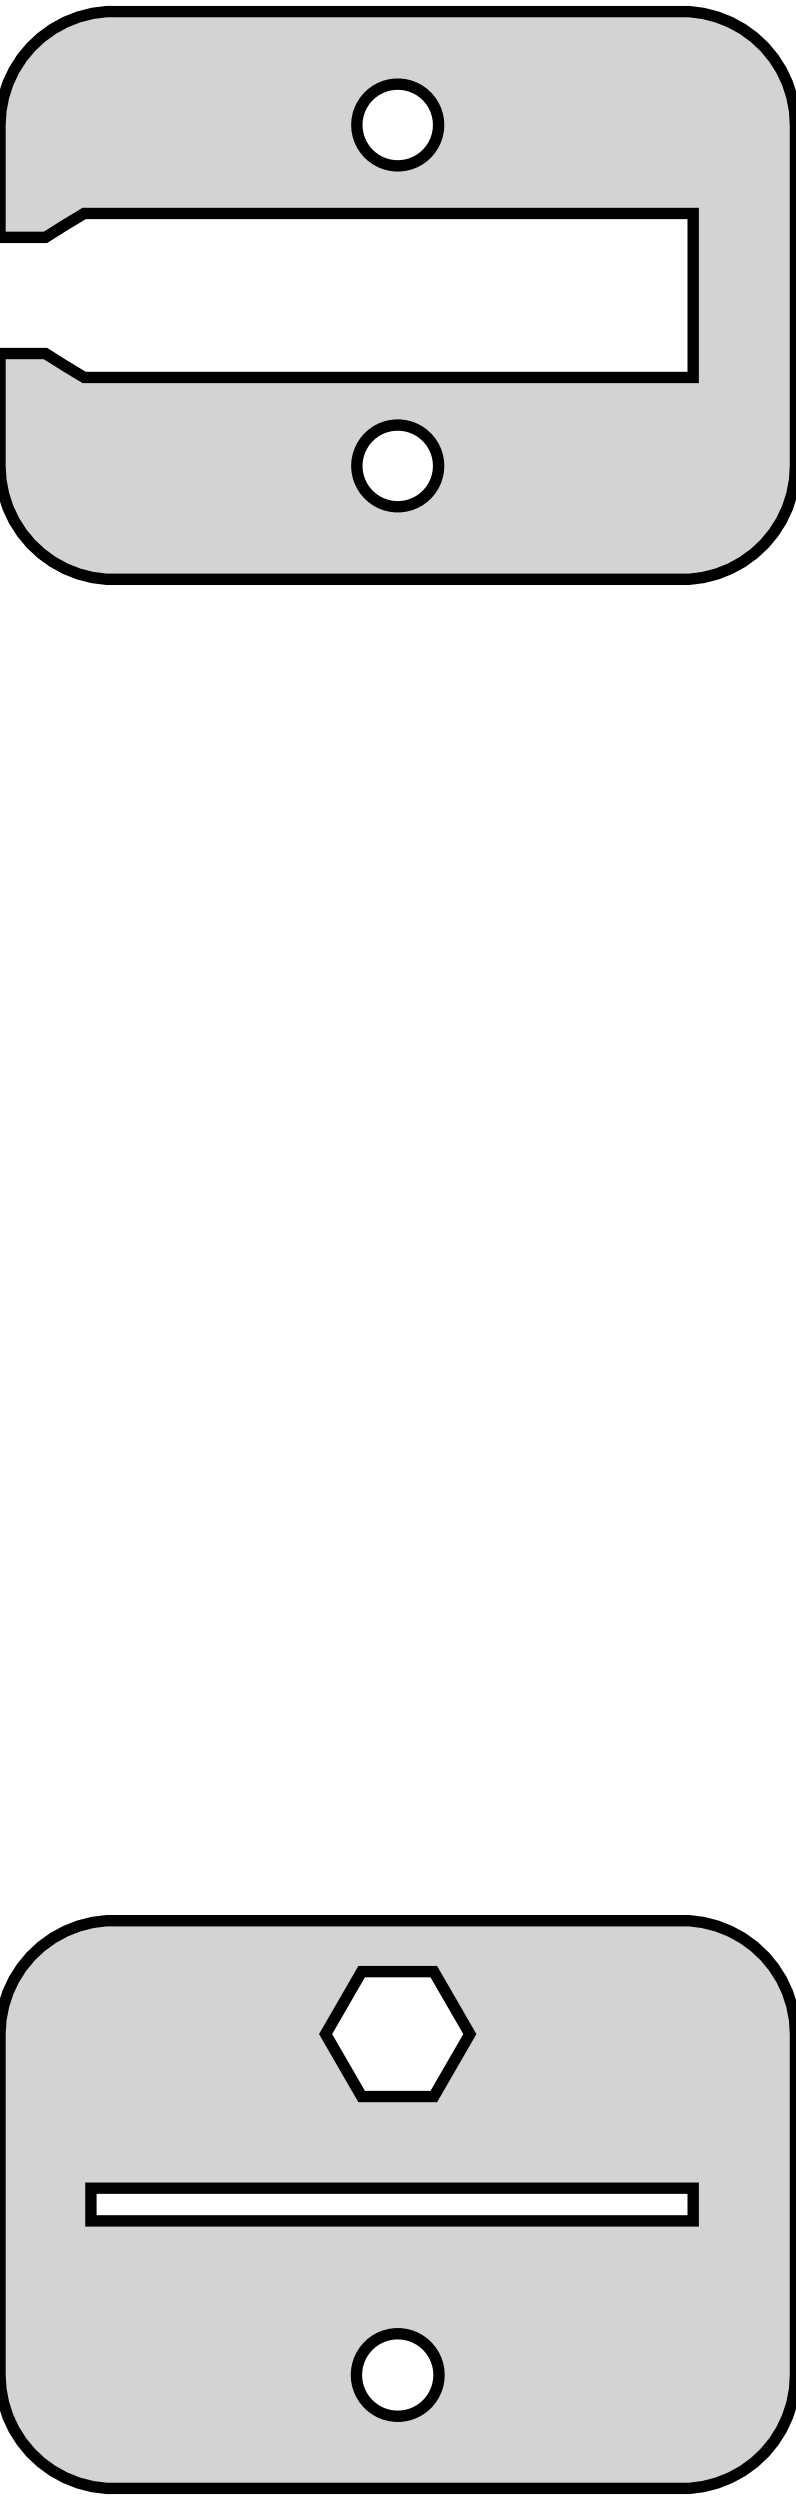
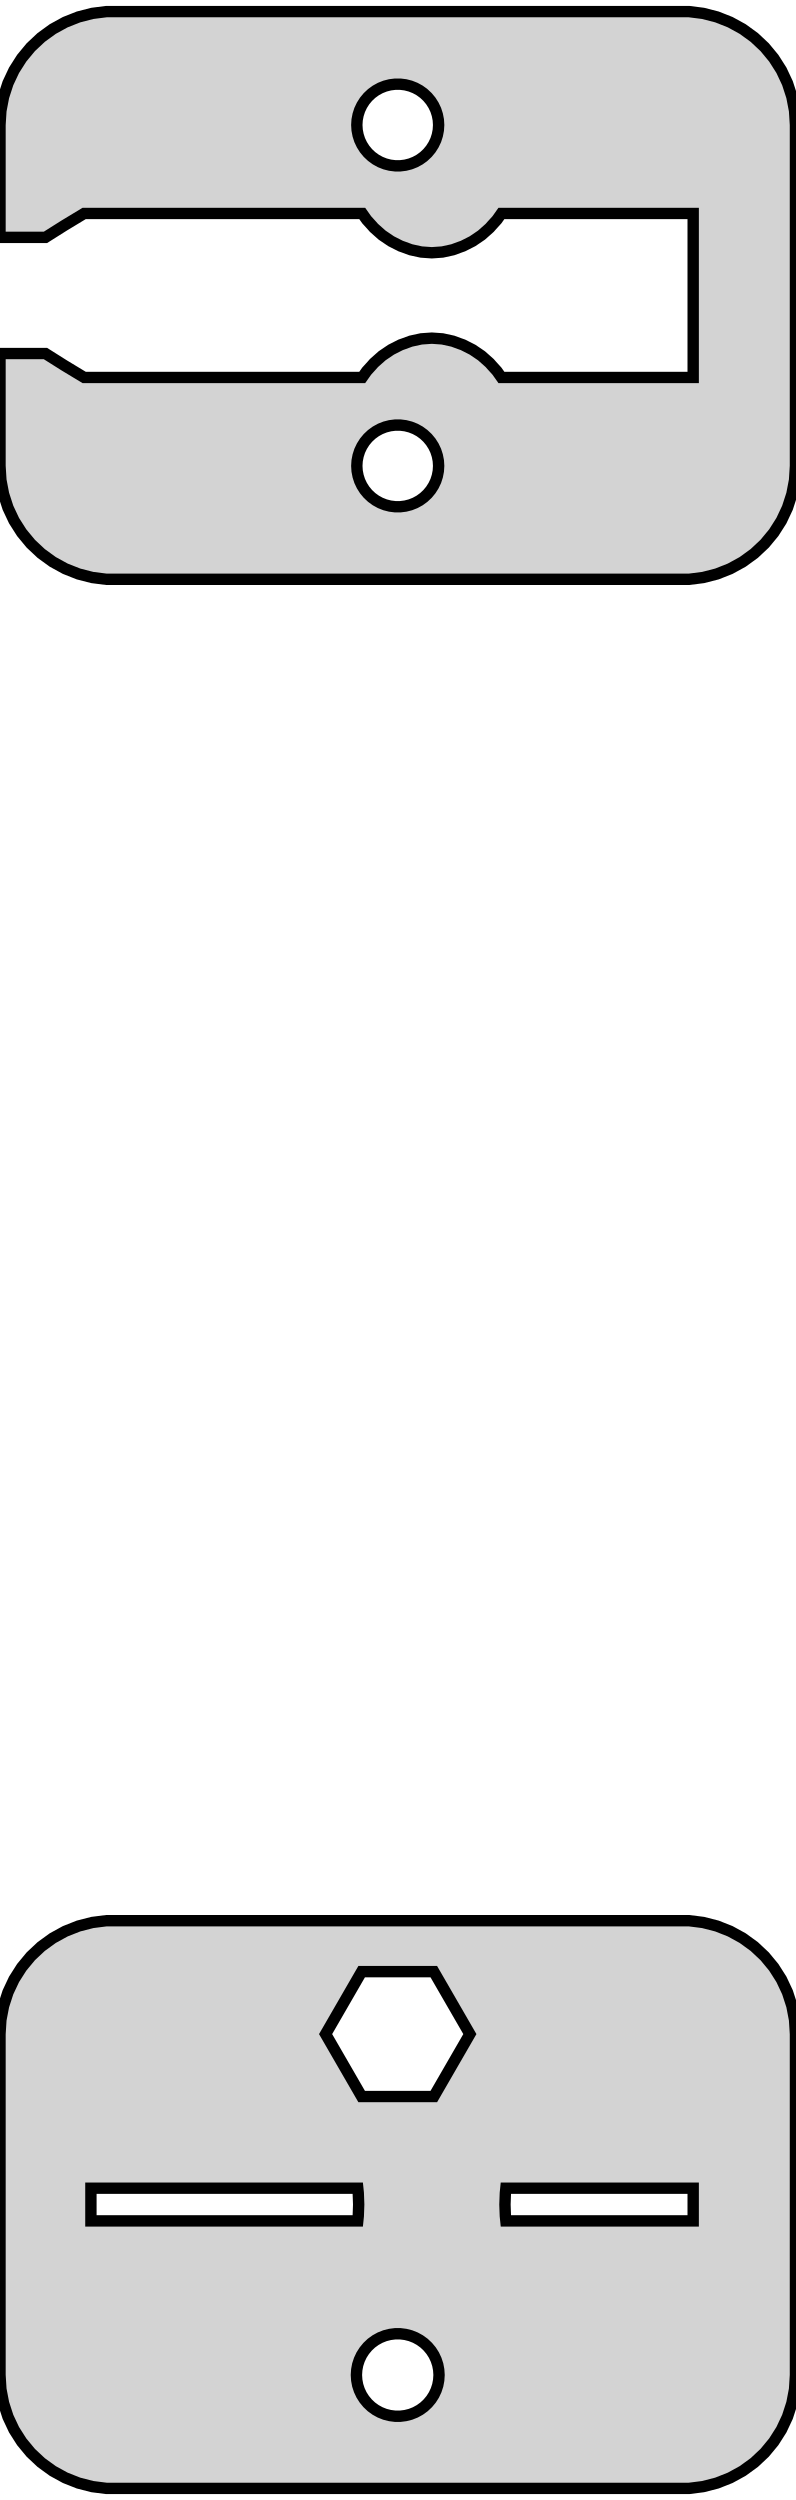
<svg xmlns="http://www.w3.org/2000/svg" width="35mm" height="110mm" viewBox="-2 -433 35 110" version="1.1">
-   <path d=" M 28.937,-407.589 L 29.545,-407.745 L 30.129,-407.976 L 30.679,-408.278 L 31.187,-408.647 L 31.645,-409.077  L 32.045,-409.561 L 32.382,-410.091 L 32.649,-410.659 L 32.843,-411.257 L 32.961,-411.873 L 33,-412.5  L 33,-427.5 L 32.961,-428.127 L 32.843,-428.743 L 32.649,-429.341 L 32.382,-429.909 L 32.045,-430.439  L 31.645,-430.923 L 31.187,-431.353 L 30.679,-431.722 L 30.129,-432.024 L 29.545,-432.255 L 28.937,-432.411  L 28.314,-432.49 L 2.686,-432.49 L 2.063,-432.411 L 1.455,-432.255 L 0.871,-432.024 L 0.321,-431.722  L -0.187,-431.353 L -0.645,-430.923 L -1.045,-430.439 L -1.382,-429.909 L -1.649,-429.341 L -1.843,-428.743  L -1.961,-428.127 L -2,-427.5 L -2,-422.556 L 0,-422.556 L 0.827,-423.078 L 1.703,-423.608  L 28.5,-423.608 L 28.5,-416.392 L 1.703,-416.392 L 0.827,-416.922 L 0,-417.444 L -2,-417.444  L -2,-412.5 L -1.961,-411.873 L -1.843,-411.257 L -1.649,-410.659 L -1.382,-410.091 L -1.045,-409.561  L -0.645,-409.077 L -0.187,-408.647 L 0.321,-408.278 L 0.871,-407.976 L 1.455,-407.745 L 2.063,-407.589  L 2.686,-407.51 L 28.314,-407.51 z M 15.387,-425.704 L 15.163,-425.732 L 14.944,-425.788 L 14.734,-425.871 L 14.536,-425.98 L 14.353,-426.113  L 14.188,-426.268 L 14.044,-426.442 L 13.923,-426.633 L 13.826,-426.837 L 13.757,-427.052 L 13.714,-427.274  L 13.7,-427.5 L 13.714,-427.726 L 13.757,-427.948 L 13.826,-428.163 L 13.923,-428.367 L 14.044,-428.558  L 14.188,-428.732 L 14.353,-428.887 L 14.536,-429.02 L 14.734,-429.129 L 14.944,-429.212 L 15.163,-429.268  L 15.387,-429.296 L 15.613,-429.296 L 15.837,-429.268 L 16.056,-429.212 L 16.266,-429.129 L 16.465,-429.02  L 16.647,-428.887 L 16.812,-428.732 L 16.956,-428.558 L 17.077,-428.367 L 17.174,-428.163 L 17.243,-427.948  L 17.286,-427.726 L 17.3,-427.5 L 17.286,-427.274 L 17.243,-427.052 L 17.174,-426.837 L 17.077,-426.633  L 16.956,-426.442 L 16.812,-426.268 L 16.647,-426.113 L 16.465,-425.98 L 16.266,-425.871 L 16.056,-425.788  L 15.837,-425.732 L 15.613,-425.704 z M 15.387,-410.704 L 15.163,-410.732 L 14.944,-410.788 L 14.734,-410.871 L 14.536,-410.98 L 14.353,-411.113  L 14.188,-411.268 L 14.044,-411.442 L 13.923,-411.633 L 13.826,-411.837 L 13.757,-412.052 L 13.714,-412.274  L 13.7,-412.5 L 13.714,-412.726 L 13.757,-412.948 L 13.826,-413.163 L 13.923,-413.367 L 14.044,-413.558  L 14.188,-413.732 L 14.353,-413.887 L 14.536,-414.02 L 14.734,-414.129 L 14.944,-414.212 L 15.163,-414.268  L 15.387,-414.296 L 15.613,-414.296 L 15.837,-414.268 L 16.056,-414.212 L 16.266,-414.129 L 16.465,-414.02  L 16.647,-413.887 L 16.812,-413.732 L 16.956,-413.558 L 17.077,-413.367 L 17.174,-413.163 L 17.243,-412.948  L 17.286,-412.726 L 17.3,-412.5 L 17.286,-412.274 L 17.243,-412.052 L 17.174,-411.837 L 17.077,-411.633  L 16.956,-411.442 L 16.812,-411.268 L 16.647,-411.113 L 16.465,-410.98 L 16.266,-410.871 L 16.056,-410.788  L 15.837,-410.732 L 15.613,-410.704 z M 28.937,-323.589 L 29.545,-323.745 L 30.129,-323.976 L 30.679,-324.278 L 31.187,-324.647 L 31.645,-325.077  L 32.045,-325.561 L 32.382,-326.091 L 32.649,-326.659 L 32.843,-327.257 L 32.961,-327.873 L 33,-328.5  L 33,-343.5 L 32.961,-344.127 L 32.843,-344.743 L 32.649,-345.341 L 32.382,-345.909 L 32.045,-346.439  L 31.645,-346.923 L 31.187,-347.353 L 30.679,-347.722 L 30.129,-348.024 L 29.545,-348.255 L 28.937,-348.411  L 28.314,-348.49 L 2.686,-348.49 L 2.063,-348.411 L 1.455,-348.255 L 0.871,-348.024 L 0.321,-347.722  L -0.187,-347.353 L -0.645,-346.923 L -1.045,-346.439 L -1.382,-345.909 L -1.649,-345.341 L -1.843,-344.743  L -1.961,-344.127 L -2,-343.5 L -2,-328.5 L -1.961,-327.873 L -1.843,-327.257 L -1.649,-326.659  L -1.382,-326.091 L -1.045,-325.561 L -0.645,-325.077 L -0.187,-324.647 L 0.321,-324.278 L 0.871,-323.976  L 1.455,-323.745 L 2.063,-323.589 L 2.686,-323.51 L 28.314,-323.51 z M 13.913,-340.752 L 12.326,-343.5 L 13.913,-346.248 L 17.087,-346.248 L 18.674,-343.5 L 17.087,-340.752  z M 2,-335.28 L 2,-336.72 L 28.5,-336.72 L 28.5,-335.28 z M 15.386,-326.686 L 15.159,-326.715 L 14.938,-326.771 L 14.726,-326.855 L 14.526,-326.965 L 14.341,-327.099  L 14.175,-327.256 L 14.03,-327.432 L 13.907,-327.624 L 13.81,-327.831 L 13.739,-328.048 L 13.697,-328.272  L 13.682,-328.5 L 13.697,-328.728 L 13.739,-328.952 L 13.81,-329.169 L 13.907,-329.376 L 14.03,-329.568  L 14.175,-329.744 L 14.341,-329.901 L 14.526,-330.035 L 14.726,-330.145 L 14.938,-330.229 L 15.159,-330.285  L 15.386,-330.314 L 15.614,-330.314 L 15.841,-330.285 L 16.062,-330.229 L 16.274,-330.145 L 16.474,-330.035  L 16.659,-329.901 L 16.825,-329.744 L 16.971,-329.568 L 17.093,-329.376 L 17.19,-329.169 L 17.261,-328.952  L 17.303,-328.728 L 17.318,-328.5 L 17.303,-328.272 L 17.261,-328.048 L 17.19,-327.831 L 17.093,-327.624  L 16.971,-327.432 L 16.825,-327.256 L 16.659,-327.099 L 16.474,-326.965 L 16.274,-326.855 L 16.062,-326.771  L 15.841,-326.715 L 15.614,-326.686 z " stroke="black" fill="lightgray" stroke-width="0.5" />
+   <path d=" M 28.937,-407.589 L 29.545,-407.745 L 30.129,-407.976 L 30.679,-408.278 L 31.187,-408.647 L 31.645,-409.077  L 32.045,-409.561 L 32.382,-410.091 L 32.649,-410.659 L 32.843,-411.257 L 32.961,-411.873 L 33,-412.5  L 33,-427.5 L 32.961,-428.127 L 32.843,-428.743 L 32.649,-429.341 L 32.382,-429.909 L 32.045,-430.439  L 31.645,-430.923 L 31.187,-431.353 L 30.679,-431.722 L 30.129,-432.024 L 29.545,-432.255 L 28.937,-432.411  L 28.314,-432.49 L 2.686,-432.49 L 2.063,-432.411 L 1.455,-432.255 L 0.871,-432.024 L 0.321,-431.722  L -0.187,-431.353 L -0.645,-430.923 L -1.045,-430.439 L -1.382,-429.909 L -1.649,-429.341 L -1.843,-428.743  L -1.961,-428.127 L -2,-427.5 L -2,-422.556 L 0,-422.556 L 0.827,-423.078 L 1.703,-423.608  L 13.938,-423.608 L 14.135,-423.329 L 14.363,-423.078 L 14.454,-422.974 L 14.814,-422.654 L 15.209,-422.386  L 15.631,-422.172 L 15.766,-422.125 L 16.075,-422.011 L 16.534,-421.911 L 17,-421.878 L 17.466,-421.911  L 17.925,-422.011 L 18.234,-422.125 L 18.369,-422.172 L 18.791,-422.386 L 19.186,-422.654 L 19.546,-422.974  L 19.637,-423.078 L 19.865,-423.329 L 20.062,-423.608 L 28.5,-423.608 L 28.5,-416.392 L 20.062,-416.392  L 19.865,-416.671 L 19.637,-416.922 L 19.546,-417.026 L 19.186,-417.346 L 18.791,-417.614 L 18.369,-417.828  L 18.234,-417.875 L 17.925,-417.989 L 17.466,-418.089 L 17,-418.122 L 16.534,-418.089 L 16.075,-417.989  L 15.766,-417.875 L 15.631,-417.828 L 15.209,-417.614 L 14.814,-417.346 L 14.454,-417.026 L 14.363,-416.922  L 14.135,-416.671 L 13.938,-416.392 L 1.703,-416.392 L 0.827,-416.922 L 0,-417.444 L -2,-417.444  L -2,-412.5 L -1.961,-411.873 L -1.843,-411.257 L -1.649,-410.659 L -1.382,-410.091 L -1.045,-409.561  L -0.645,-409.077 L -0.187,-408.647 L 0.321,-408.278 L 0.871,-407.976 L 1.455,-407.745 L 2.063,-407.589  L 2.686,-407.51 L 28.314,-407.51 z M 15.387,-425.704 L 15.163,-425.732 L 14.944,-425.788 L 14.734,-425.871 L 14.536,-425.98 L 14.353,-426.113  L 14.188,-426.268 L 14.044,-426.442 L 13.923,-426.633 L 13.826,-426.837 L 13.757,-427.052 L 13.714,-427.274  L 13.7,-427.5 L 13.714,-427.726 L 13.757,-427.948 L 13.826,-428.163 L 13.923,-428.367 L 14.044,-428.558  L 14.188,-428.732 L 14.353,-428.887 L 14.536,-429.02 L 14.734,-429.129 L 14.944,-429.212 L 15.163,-429.268  L 15.387,-429.296 L 15.613,-429.296 L 15.837,-429.268 L 16.056,-429.212 L 16.266,-429.129 L 16.465,-429.02  L 16.647,-428.887 L 16.812,-428.732 L 16.956,-428.558 L 17.077,-428.367 L 17.174,-428.163 L 17.243,-427.948  L 17.286,-427.726 L 17.3,-427.5 L 17.286,-427.274 L 17.243,-427.052 L 17.174,-426.837 L 17.077,-426.633  L 16.956,-426.442 L 16.812,-426.268 L 16.647,-426.113 L 16.465,-425.98 L 16.266,-425.871 L 16.056,-425.788  L 15.837,-425.732 L 15.613,-425.704 z M 15.387,-410.704 L 15.163,-410.732 L 14.944,-410.788 L 14.734,-410.871 L 14.536,-410.98 L 14.353,-411.113  L 14.188,-411.268 L 14.044,-411.442 L 13.923,-411.633 L 13.826,-411.837 L 13.757,-412.052 L 13.714,-412.274  L 13.7,-412.5 L 13.714,-412.726 L 13.757,-412.948 L 13.826,-413.163 L 13.923,-413.367 L 14.044,-413.558  L 14.188,-413.732 L 14.353,-413.887 L 14.536,-414.02 L 14.734,-414.129 L 14.944,-414.212 L 15.163,-414.268  L 15.387,-414.296 L 15.613,-414.296 L 15.837,-414.268 L 16.056,-414.212 L 16.266,-414.129 L 16.465,-414.02  L 16.647,-413.887 L 16.812,-413.732 L 16.956,-413.558 L 17.077,-413.367 L 17.174,-413.163 L 17.243,-412.948  L 17.286,-412.726 L 17.3,-412.5 L 17.286,-412.274 L 17.243,-412.052 L 17.174,-411.837 L 17.077,-411.633  L 16.956,-411.442 L 16.812,-411.268 L 16.647,-411.113 L 16.465,-410.98 L 16.266,-410.871 L 16.056,-410.788  L 15.837,-410.732 L 15.613,-410.704 z M 28.937,-323.589 L 29.545,-323.745 L 30.129,-323.976 L 30.679,-324.278 L 31.187,-324.647 L 31.645,-325.077  L 32.045,-325.561 L 32.382,-326.091 L 32.649,-326.659 L 32.843,-327.257 L 32.961,-327.873 L 33,-328.5  L 33,-343.5 L 32.961,-344.127 L 32.843,-344.743 L 32.649,-345.341 L 32.382,-345.909 L 32.045,-346.439  L 31.645,-346.923 L 31.187,-347.353 L 30.679,-347.722 L 30.129,-348.024 L 29.545,-348.255 L 28.937,-348.411  L 28.314,-348.49 L 2.686,-348.49 L 2.063,-348.411 L 1.455,-348.255 L 0.871,-348.024 L 0.321,-347.722  L -0.187,-347.353 L -0.645,-346.923 L -1.045,-346.439 L -1.382,-345.909 L -1.649,-345.341 L -1.843,-344.743  L -1.961,-344.127 L -2,-343.5 L -2,-328.5 L -1.961,-327.873 L -1.843,-327.257 L -1.649,-326.659  L -1.382,-326.091 L -1.045,-325.561 L -0.645,-325.077 L -0.187,-324.647 L 0.321,-324.278 L 0.871,-323.976  L 1.455,-323.745 L 2.063,-323.589 L 2.686,-323.51 L 28.314,-323.51 z M 13.913,-340.752 L 12.326,-343.5 L 13.913,-346.248 L 17.087,-346.248 L 18.674,-343.5 L 17.087,-340.752  z M 2,-335.28 L 2,-336.72 L 13.742,-336.72 L 13.764,-336.505 L 13.782,-336 L 13.764,-335.495  L 13.742,-335.28 z M 20.258,-335.28 L 20.236,-335.495 L 20.218,-336 L 20.236,-336.505 L 20.258,-336.72 L 28.5,-336.72  L 28.5,-335.28 z M 15.386,-326.686 L 15.159,-326.715 L 14.938,-326.771 L 14.726,-326.855 L 14.526,-326.965 L 14.341,-327.099  L 14.175,-327.256 L 14.03,-327.432 L 13.907,-327.624 L 13.81,-327.831 L 13.739,-328.048 L 13.697,-328.272  L 13.682,-328.5 L 13.697,-328.728 L 13.739,-328.952 L 13.81,-329.169 L 13.907,-329.376 L 14.03,-329.568  L 14.175,-329.744 L 14.341,-329.901 L 14.526,-330.035 L 14.726,-330.145 L 14.938,-330.229 L 15.159,-330.285  L 15.386,-330.314 L 15.614,-330.314 L 15.841,-330.285 L 16.062,-330.229 L 16.274,-330.145 L 16.474,-330.035  L 16.659,-329.901 L 16.825,-329.744 L 16.971,-329.568 L 17.093,-329.376 L 17.19,-329.169 L 17.261,-328.952  L 17.303,-328.728 L 17.318,-328.5 L 17.303,-328.272 L 17.261,-328.048 L 17.19,-327.831 L 17.093,-327.624  L 16.971,-327.432 L 16.825,-327.256 L 16.659,-327.099 L 16.474,-326.965 L 16.274,-326.855 L 16.062,-326.771  L 15.841,-326.715 L 15.614,-326.686 z " stroke="black" fill="lightgray" stroke-width="0.5" />
</svg>
